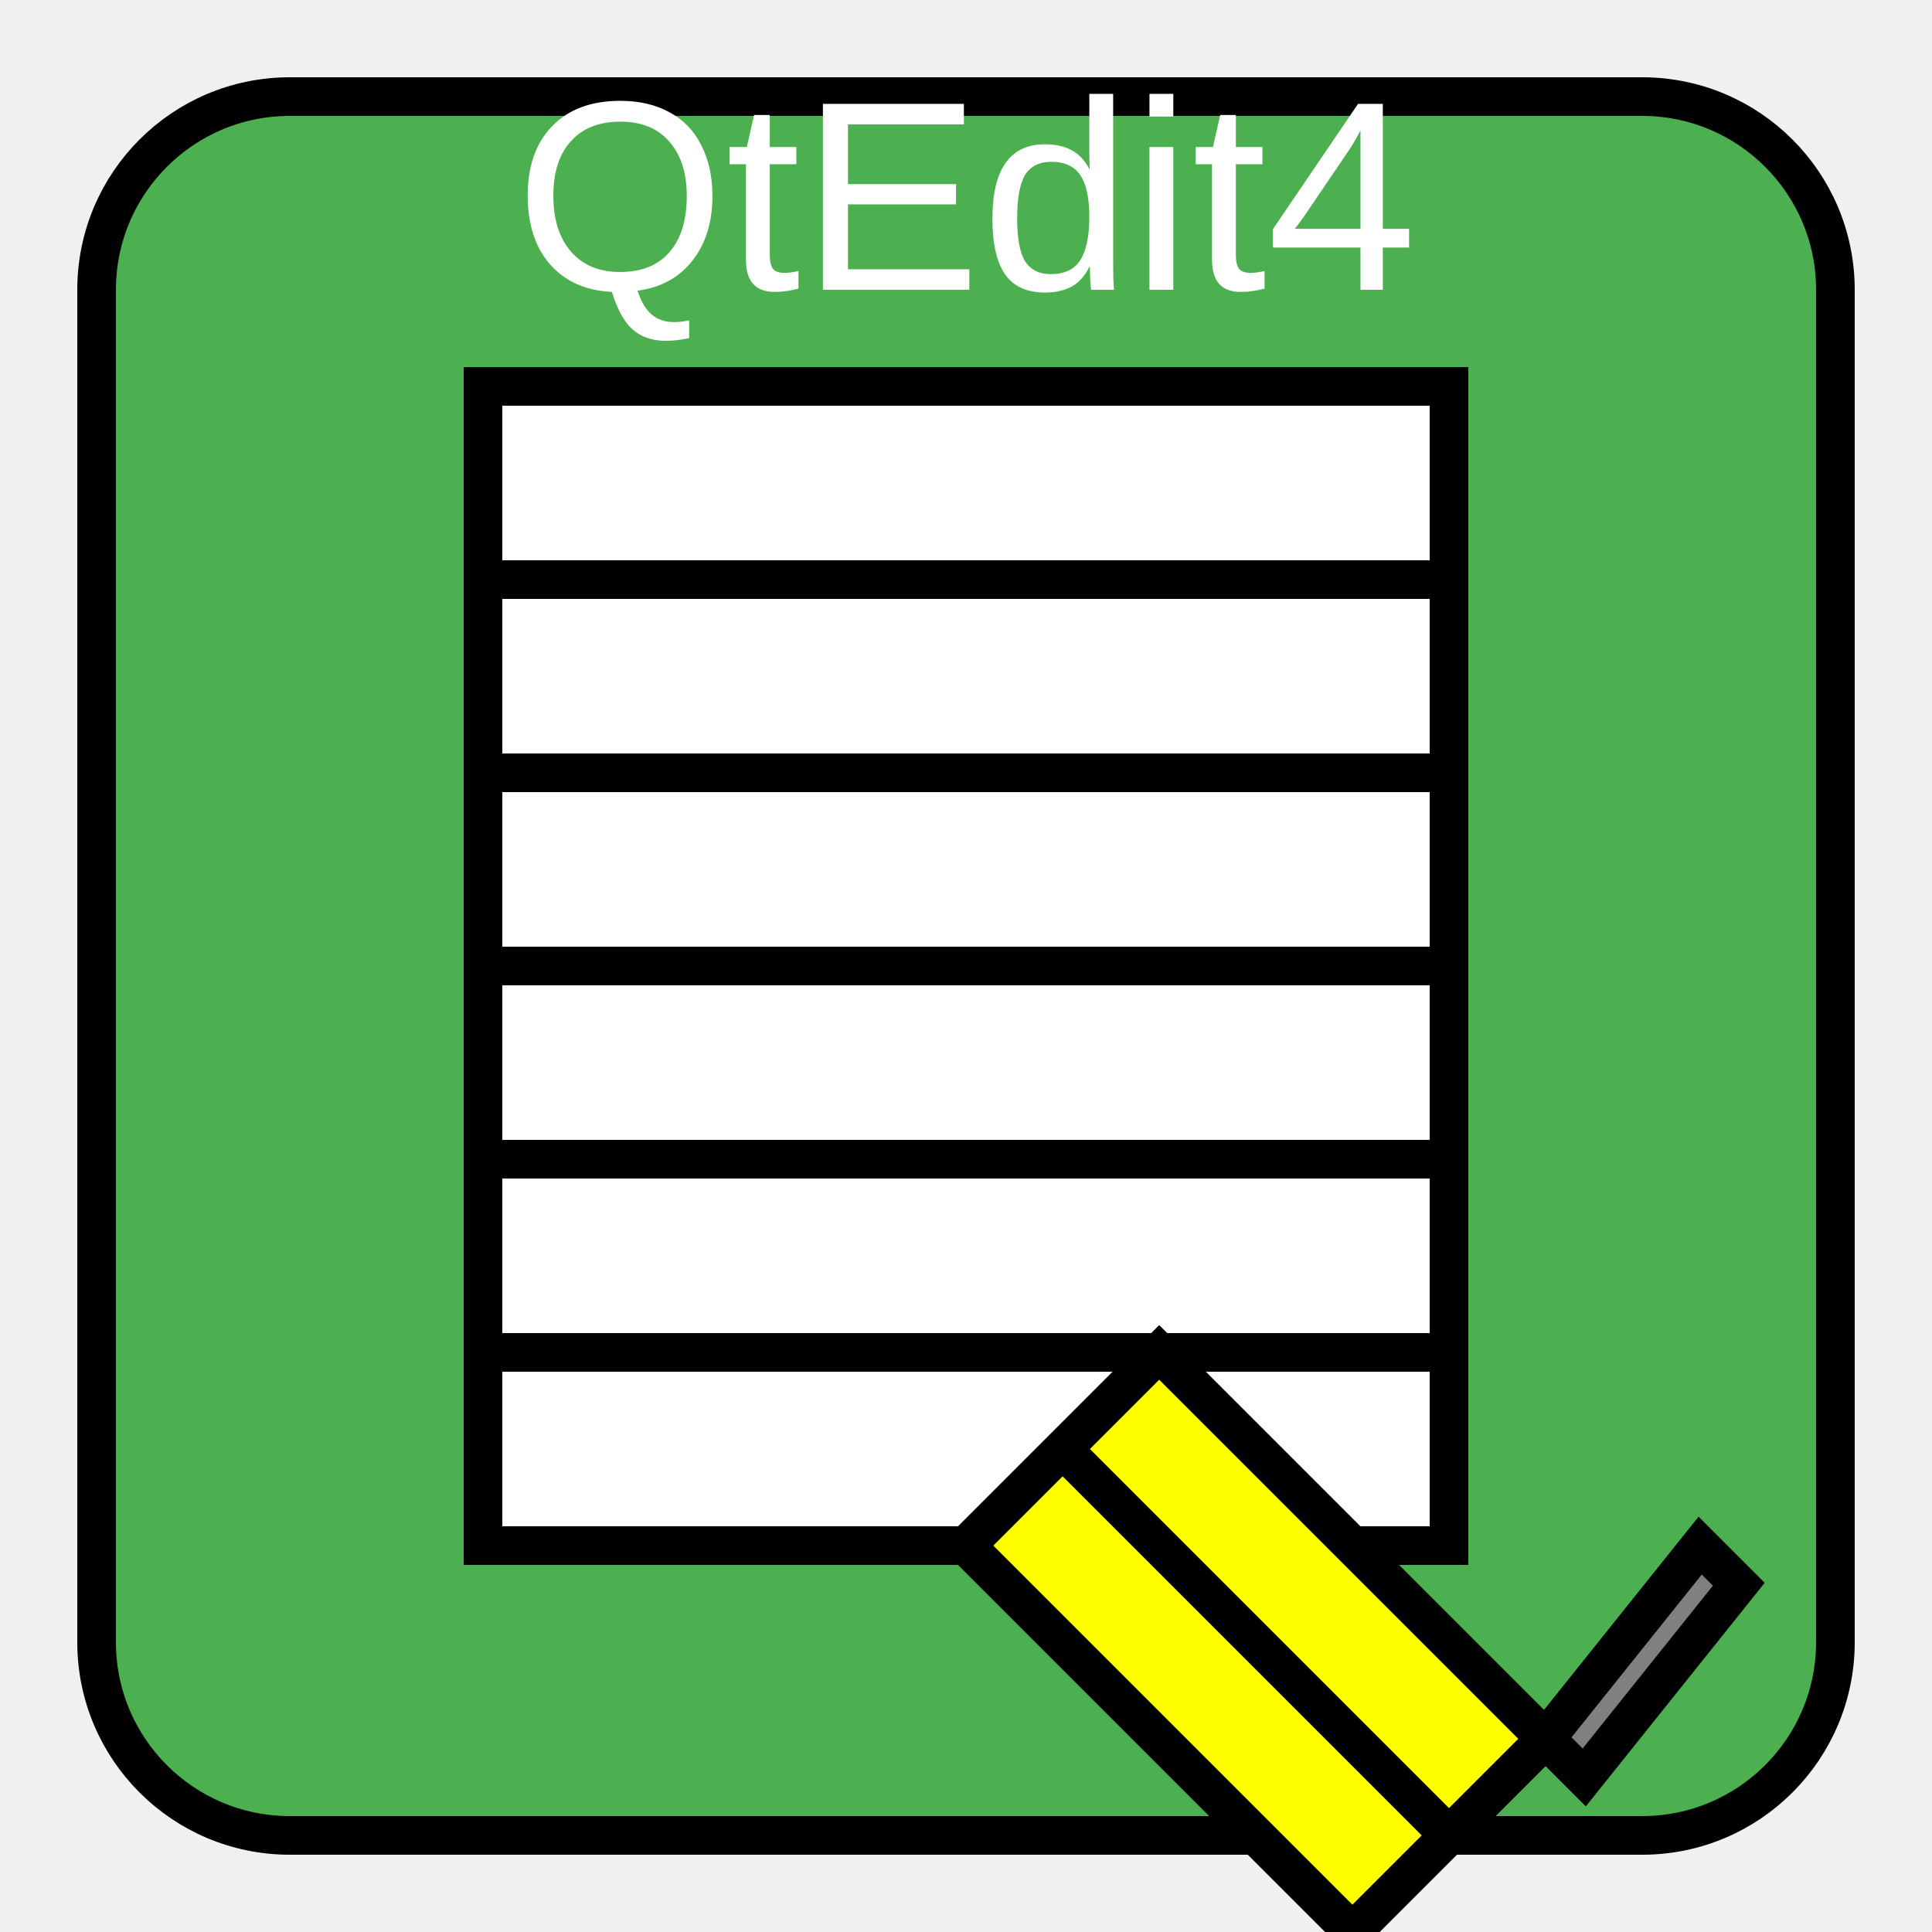
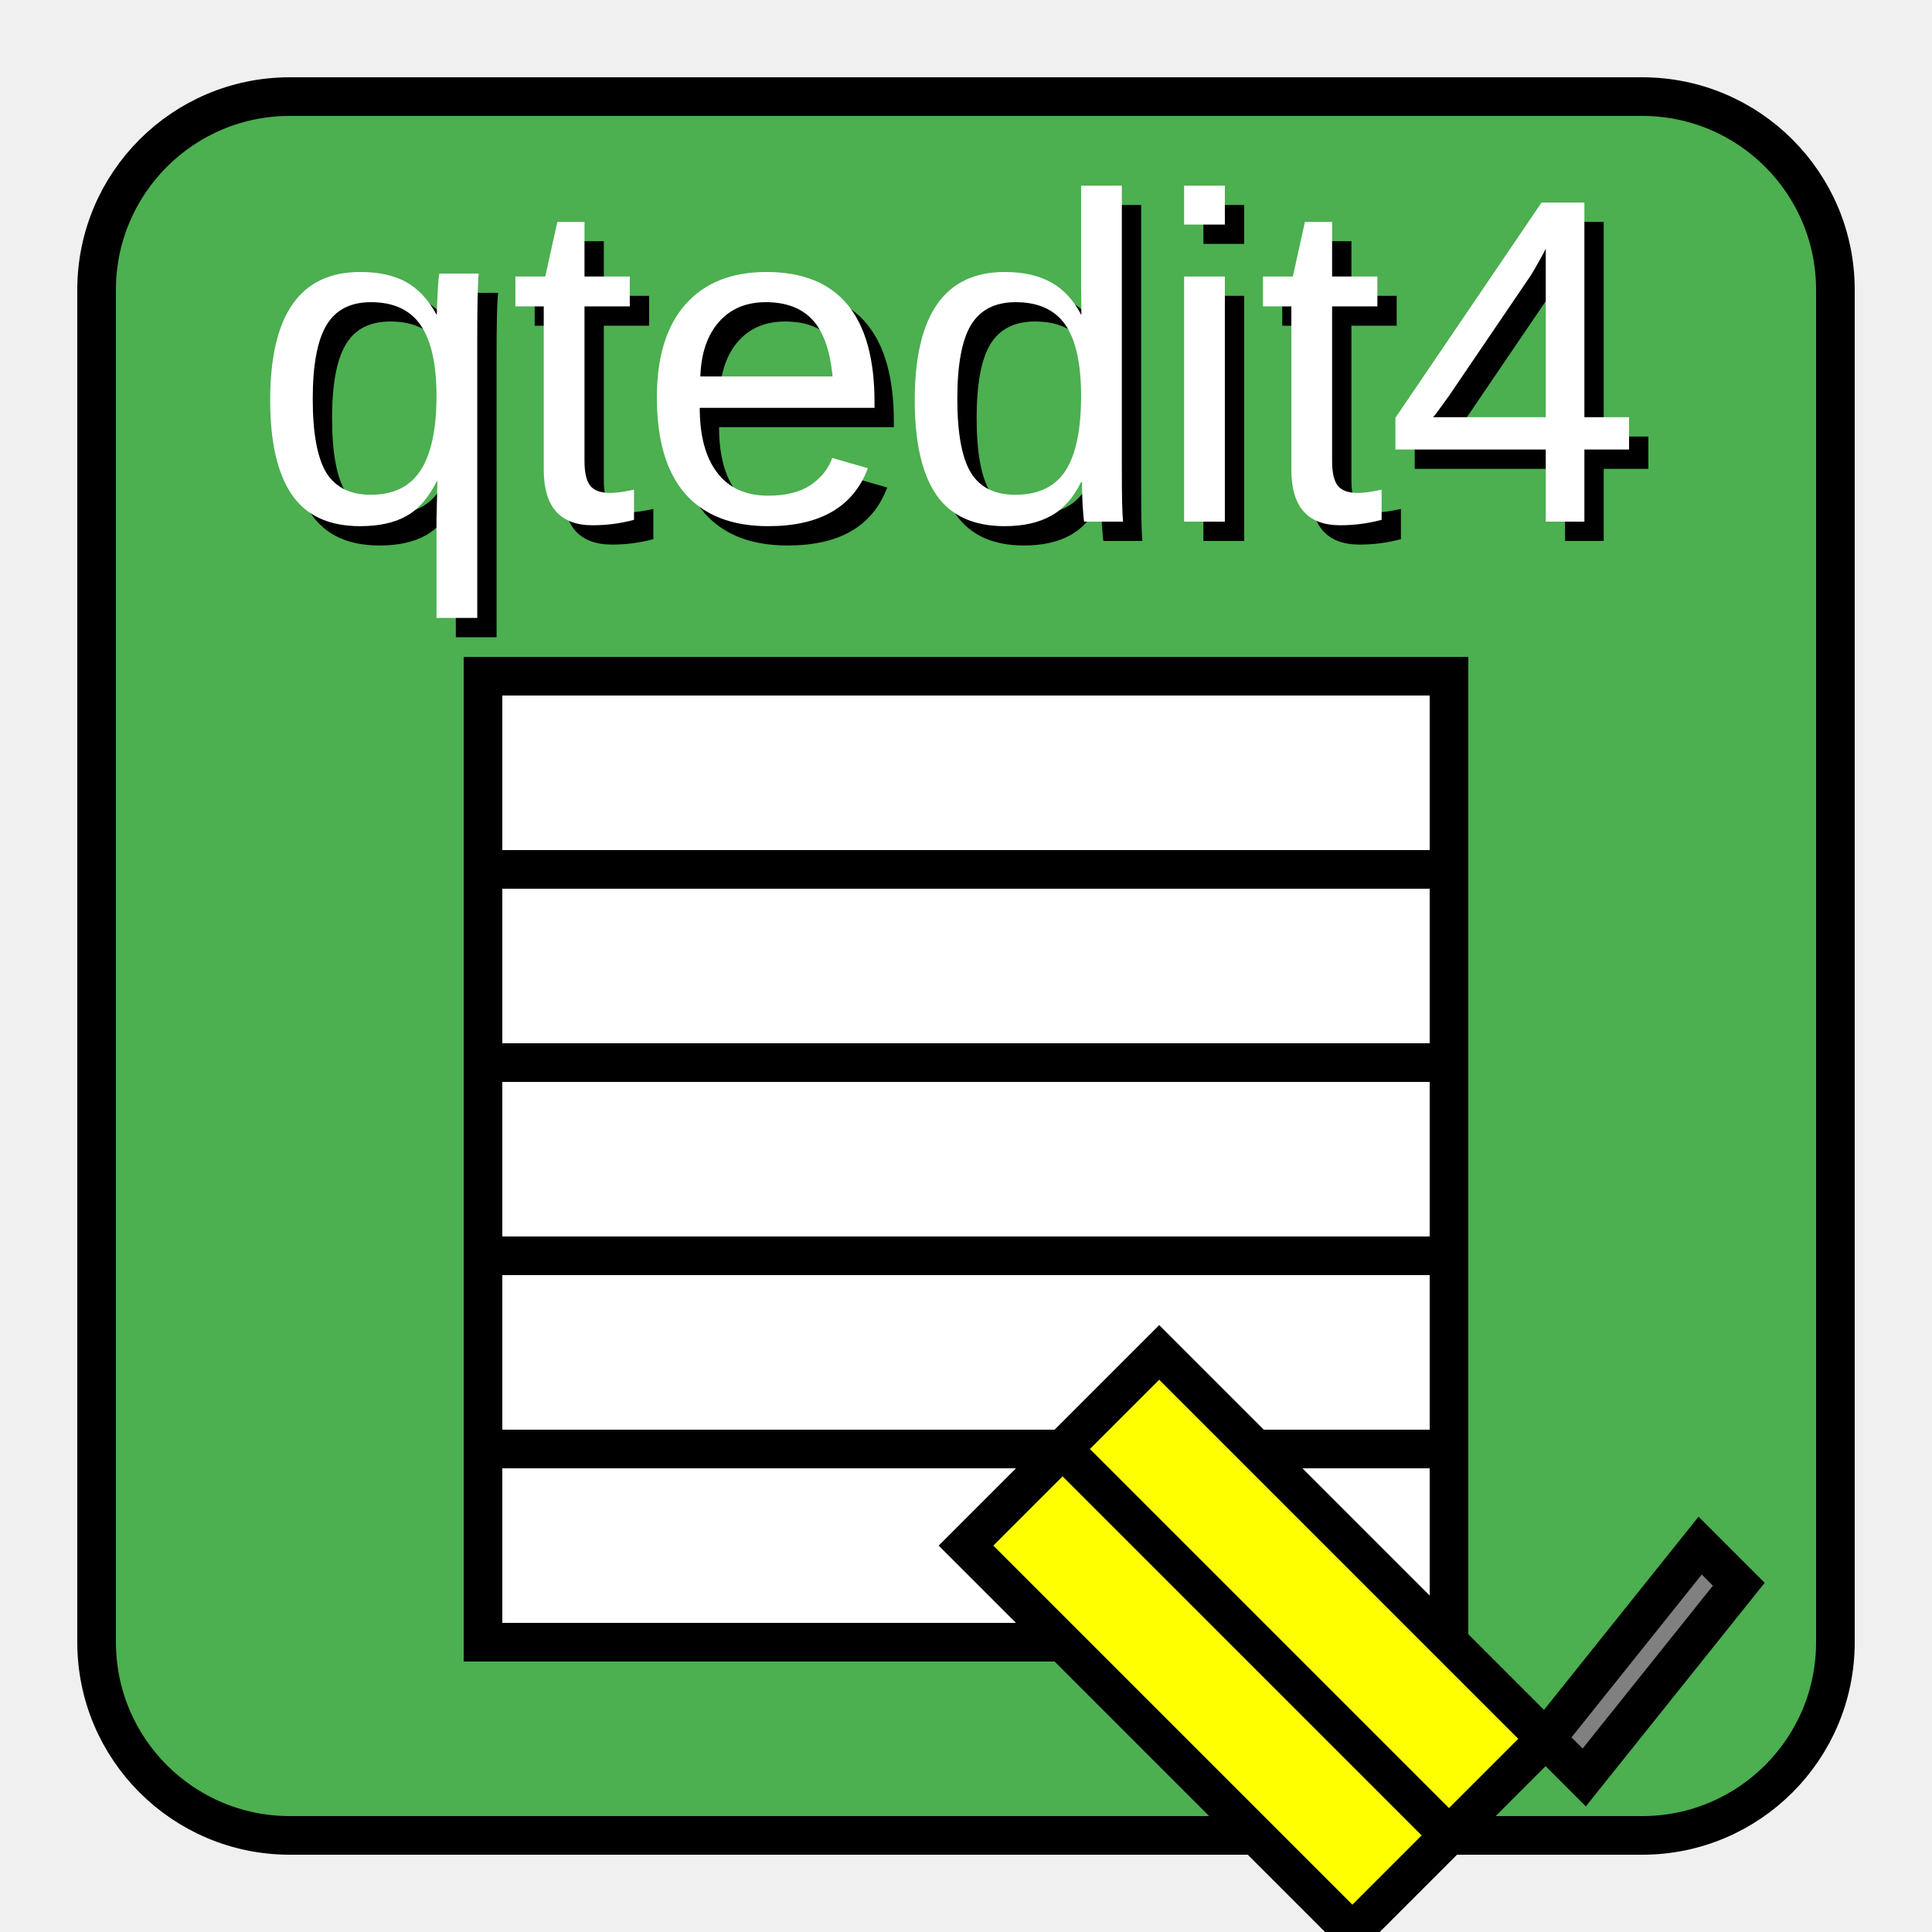
<svg xmlns="http://www.w3.org/2000/svg" width="100" height="100" viewBox="0 0 100 100">
  <rect x="5" y="5" width="90" height="90" rx="10" ry="10" fill="#4CAF50" stroke="black" stroke-width="2" />
-   <rect x="25" y="20" width="50" height="60" fill="white" stroke="black" stroke-width="2" />
-   <line x1="25" y1="30" x2="75" y2="30" stroke="black" stroke-width="2" />
-   <line x1="25" y1="40" x2="75" y2="40" stroke="black" stroke-width="2" />
-   <line x1="25" y1="50" x2="75" y2="50" stroke="black" stroke-width="2" />
-   <line x1="25" y1="60" x2="75" y2="60" stroke="black" stroke-width="2" />
-   <line x1="25" y1="70" x2="75" y2="70" stroke="black" stroke-width="2" />
+   <rect x="25" y="35" width="50" height="50" fill="white" stroke="black" stroke-width="2" />
+   <line x1="25" y1="45" x2="75" y2="45" stroke="black" stroke-width="2" />
+   <line x1="25" y1="55" x2="75" y2="55" stroke="black" stroke-width="2" />
+   <line x1="25" y1="65" x2="75" y2="65" stroke="black" stroke-width="2" />
+   <line x1="25" y1="75" x2="75" y2="75" stroke="black" stroke-width="2" />
  <polygon points="50,80 60,70 80,90 70,100" fill="yellow" stroke="black" stroke-width="2" />
  <line x1="55" y1="75" x2="75" y2="95" stroke="black" stroke-width="2" />
  <polygon points="80,90 82,92 90,82 88,80" fill="gray" stroke="black" stroke-width="2" />
-   <text x="50" y="15" font-family="Arial" font-size="14" fill="white" text-anchor="middle">QtEdit4</text>
+   <text x="50" y="28" font-family="Arial" font-size="24" fill="black" text-anchor="middle">qtedit4</text>
+   <text x="49" y="27" font-family="Arial" font-size="24" fill="white" text-anchor="middle">qtedit4</text>
</svg>
